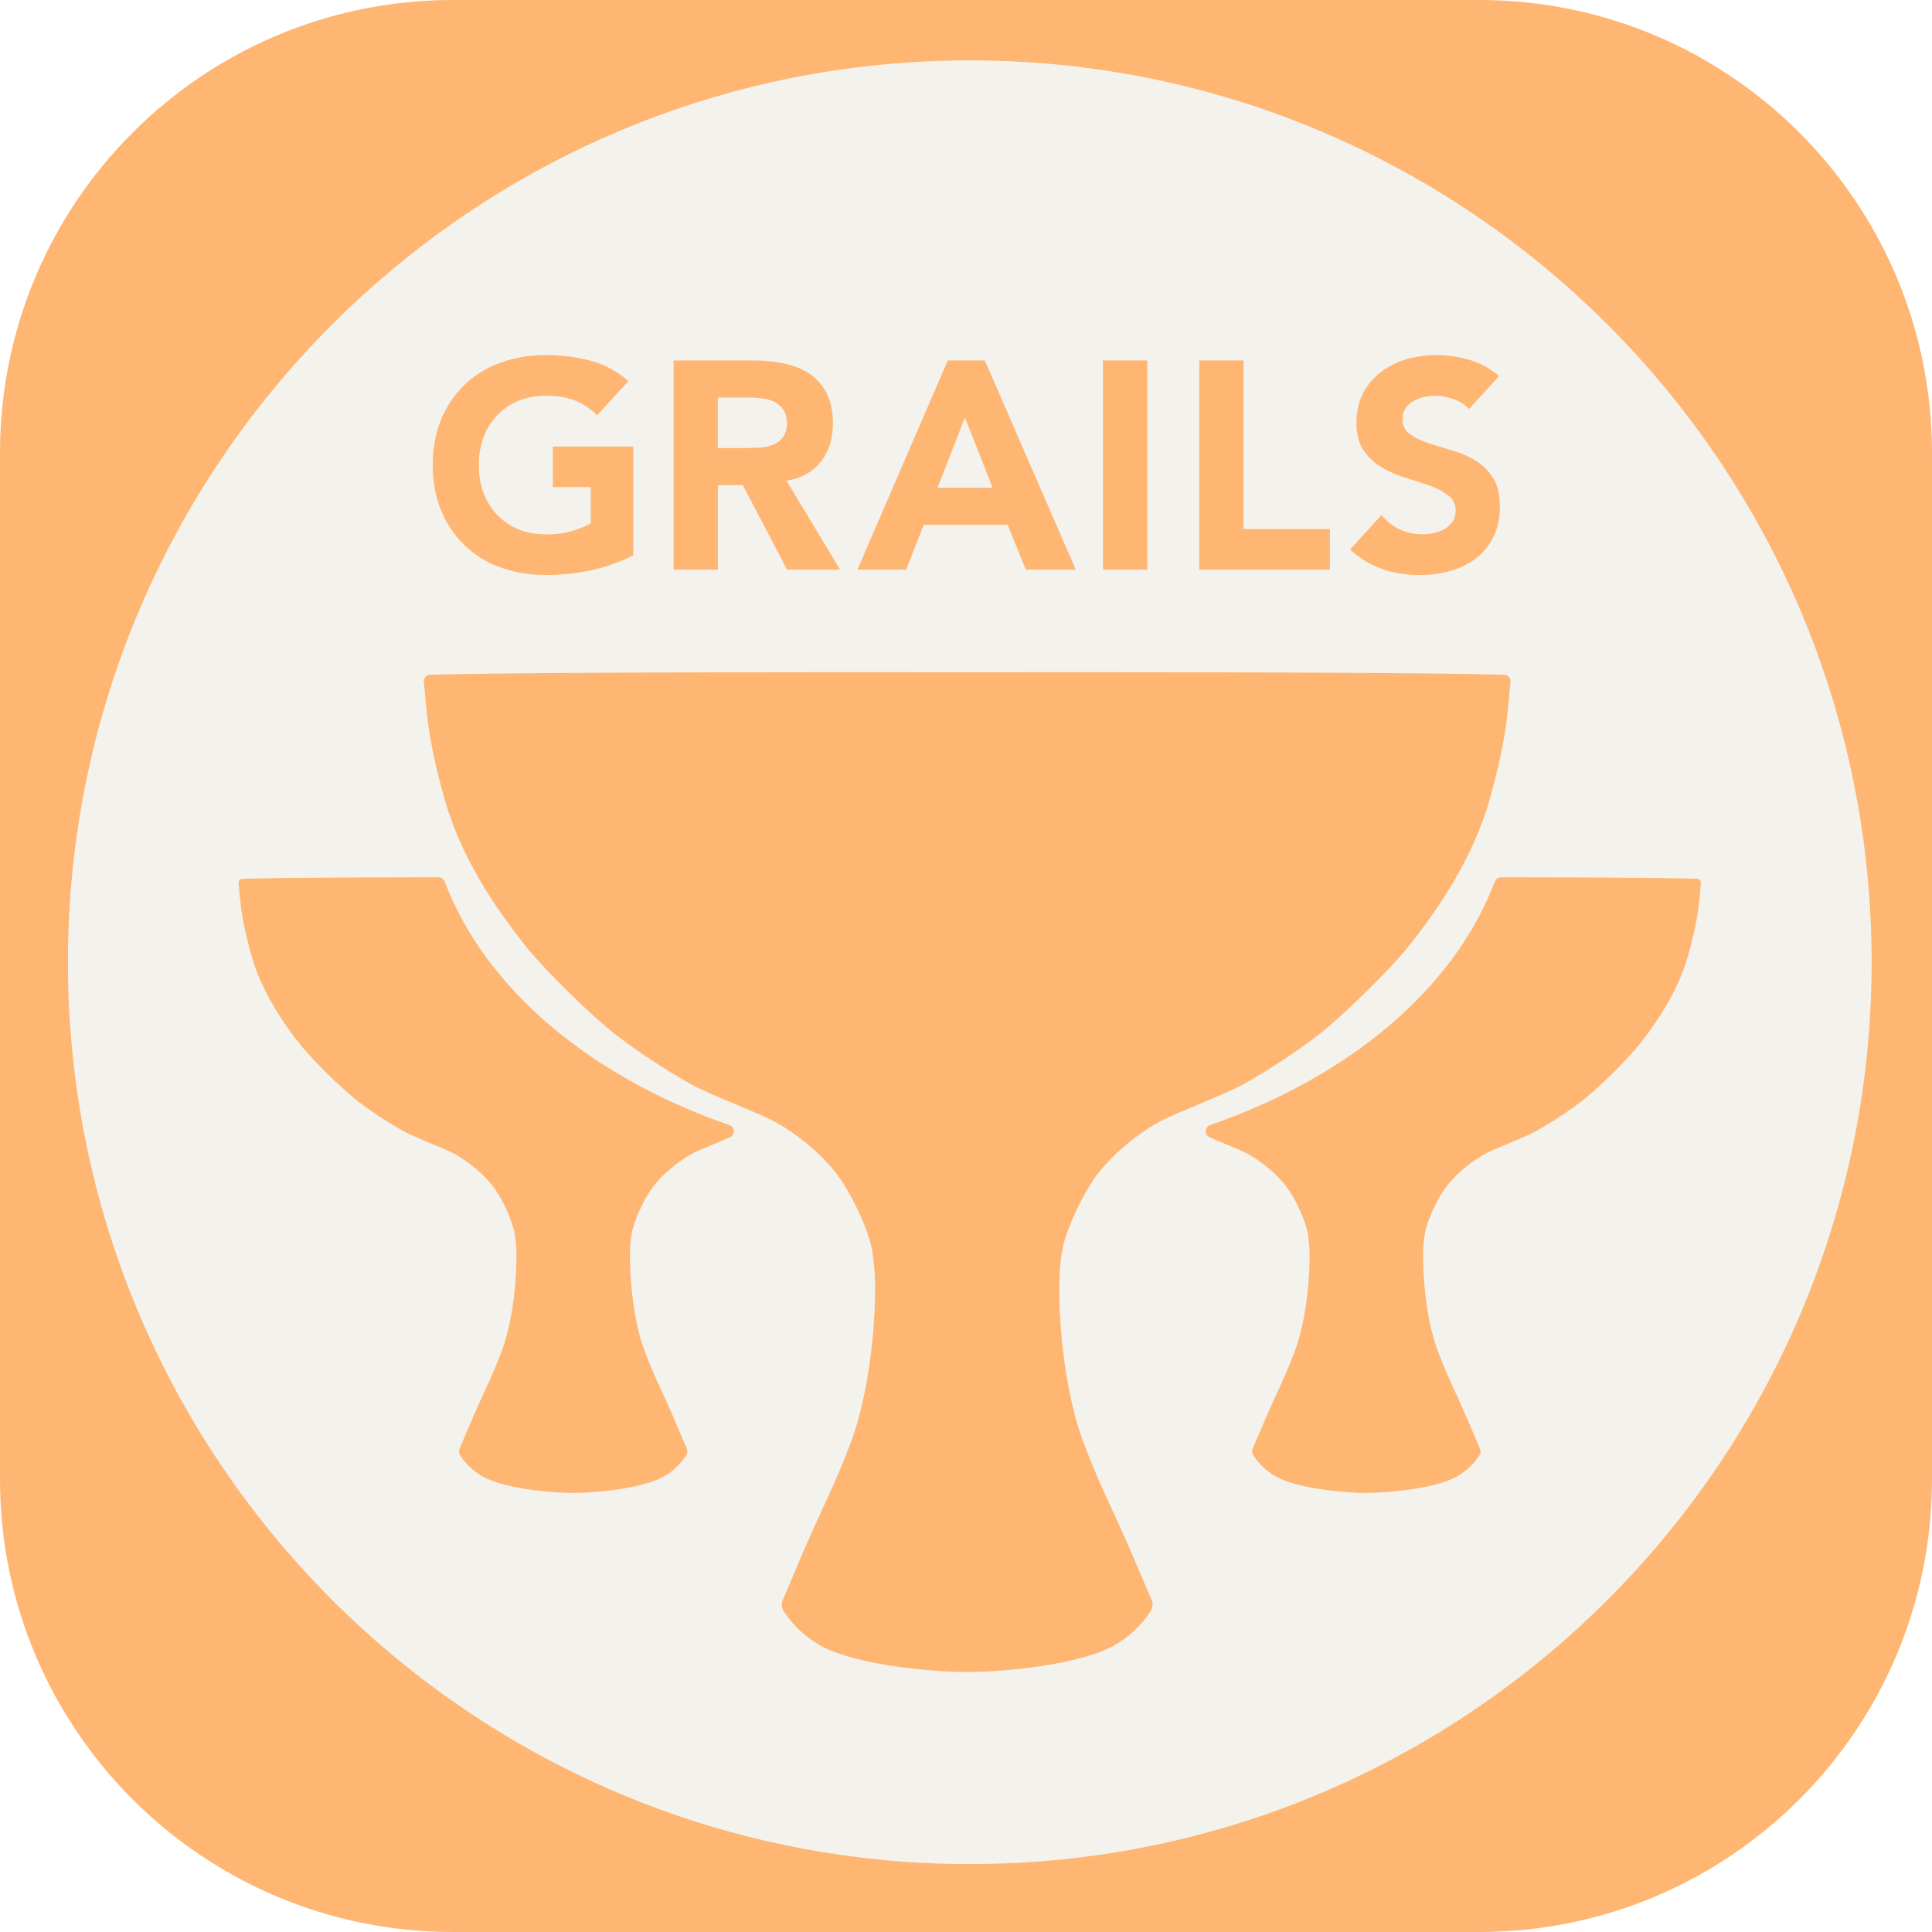
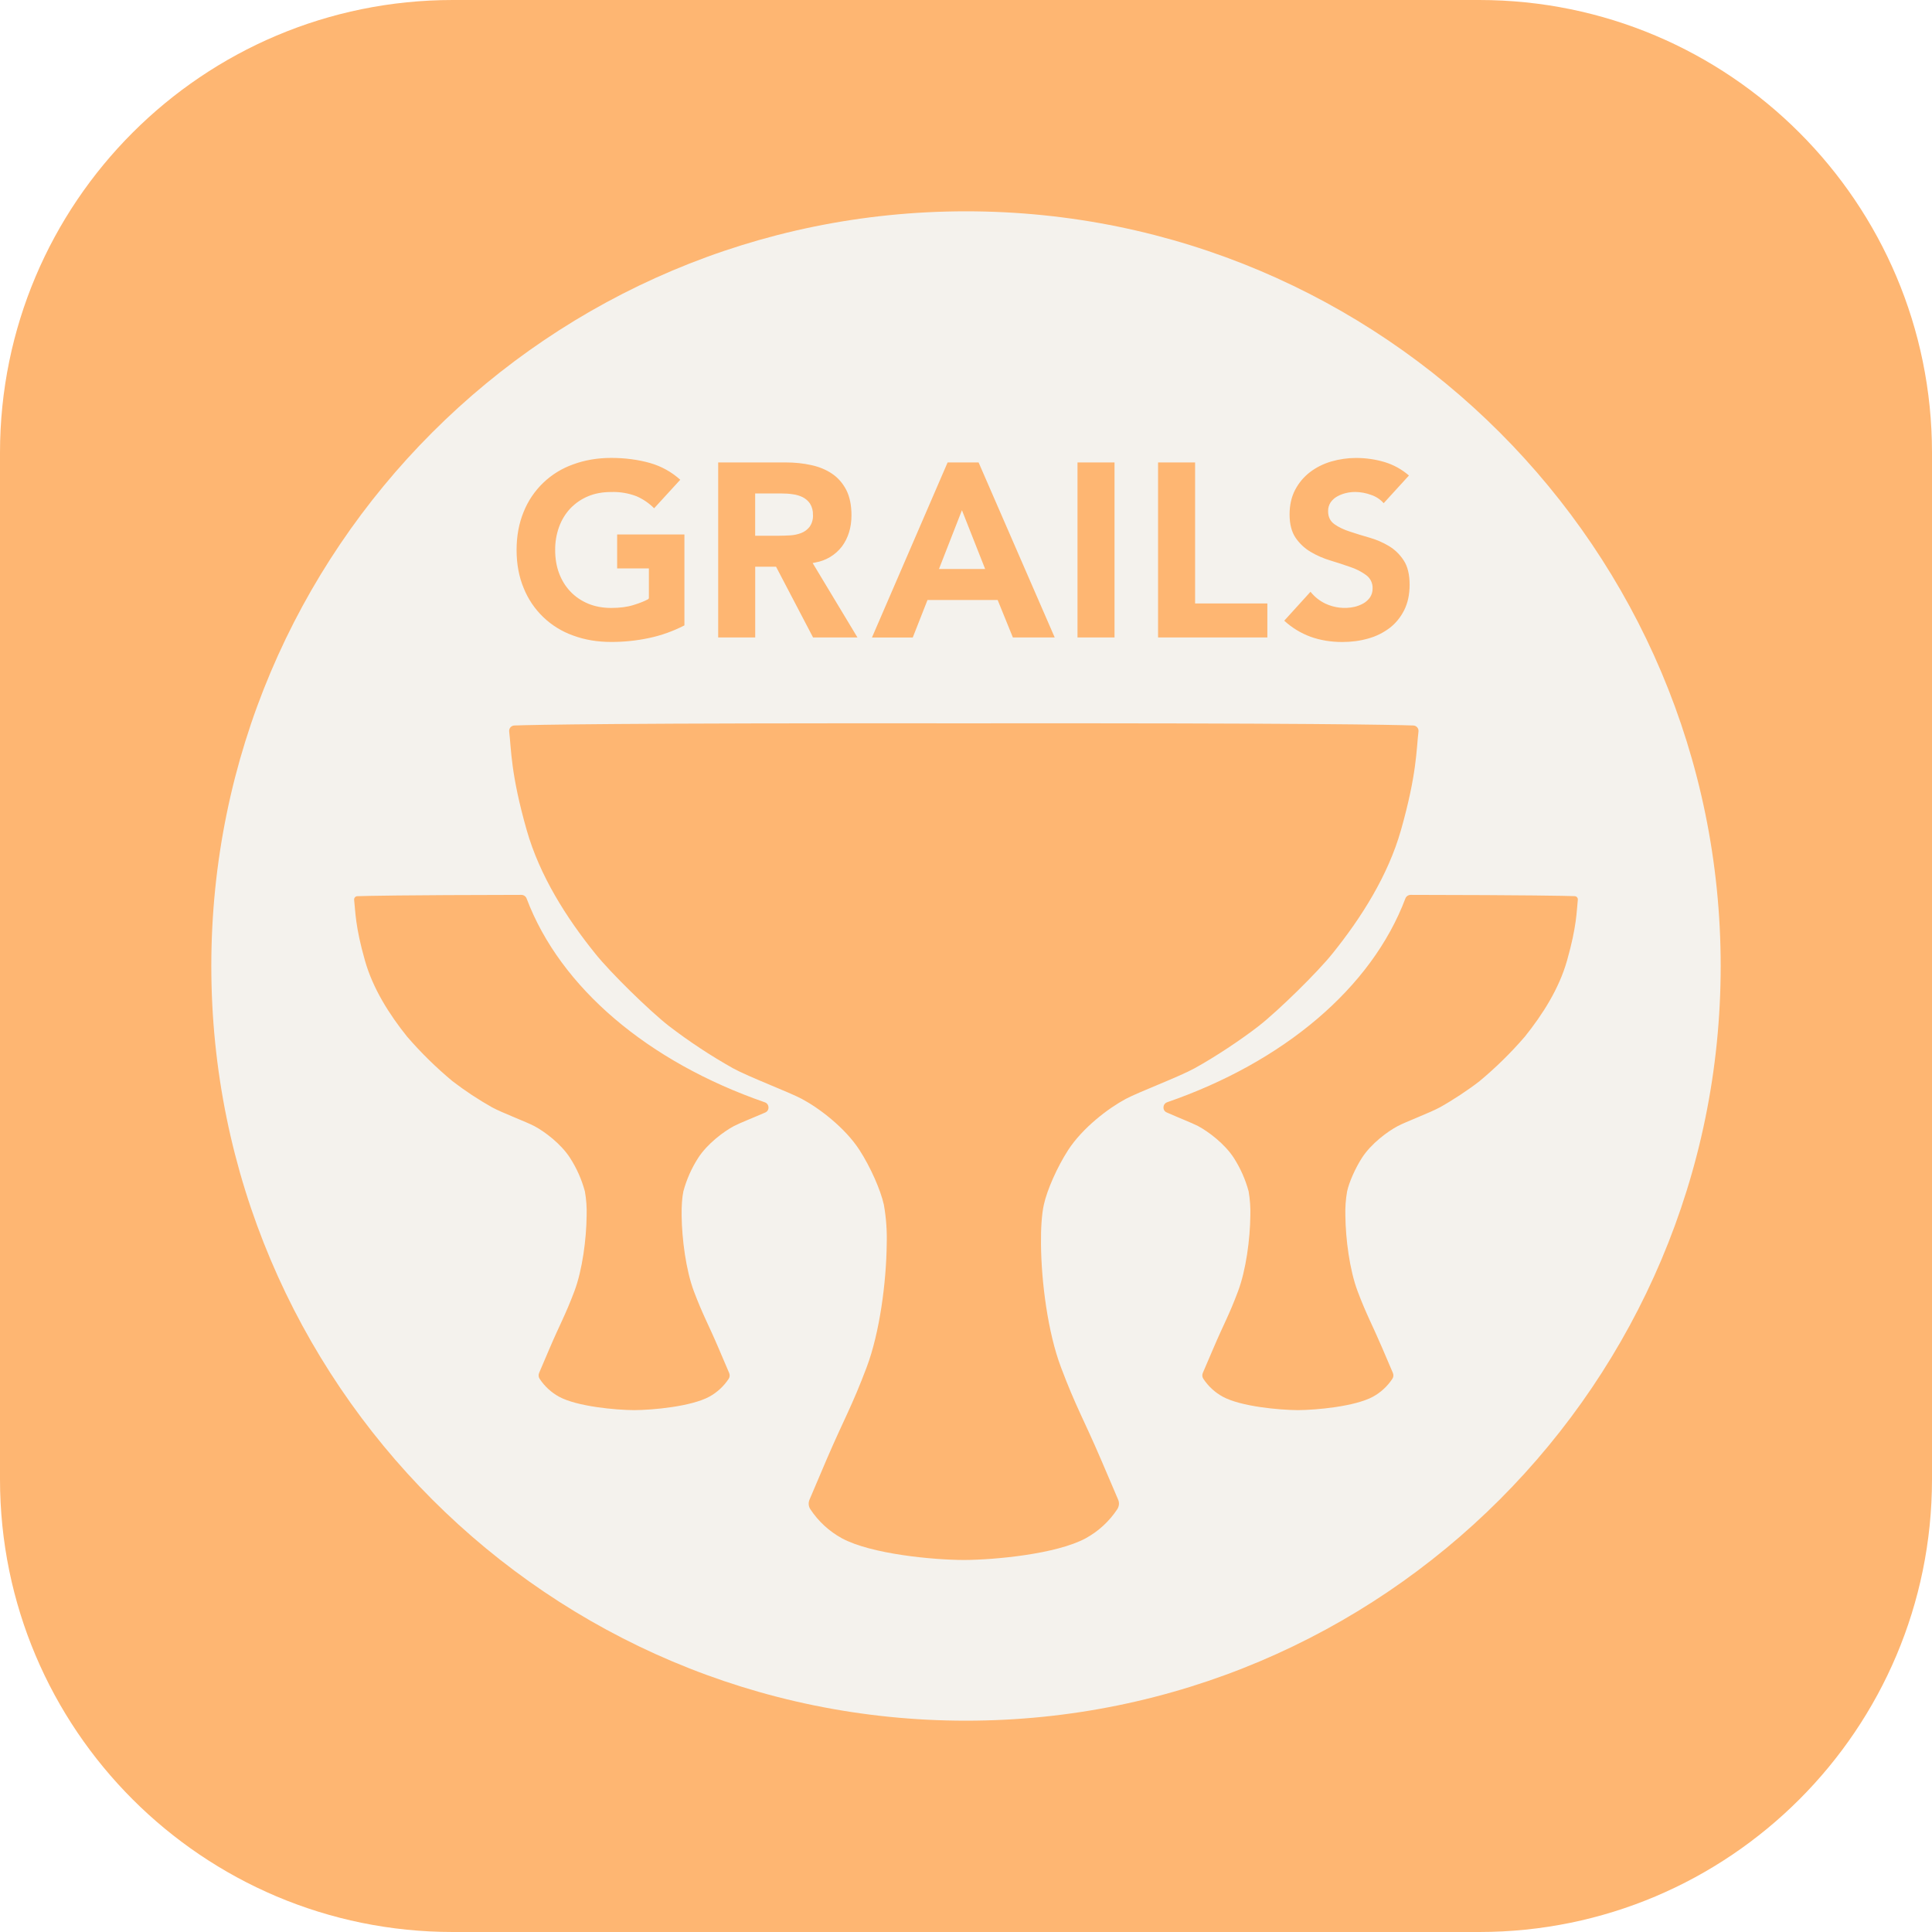
<svg xmlns="http://www.w3.org/2000/svg" width="256" height="256" viewBox="0 0 256 256" fill="none">
  <path d="M196 0H60C26.863 0 0 26.863 0 60V196C0 229.137 26.863 256 60 256H196C229.137 256 256 229.137 256 196V60C256 26.863 229.137 0 196 0Z" fill="#FEB672" />
-   <path d="M128.5 8C62.506 8 9 61.499 9 127.5C9 193.494 62.506 247 128.5 247C194.501 247 248 193.494 248 127.5C248 61.499 194.501 8 128.5 8ZM191.85 65.599C191.096 65.047 190.259 64.618 189.37 64.329C188.321 63.958 187.262 63.612 186.196 63.291C185.101 62.964 184.051 62.505 183.067 61.924C182.114 61.36 181.298 60.593 180.677 59.676C180.057 58.75 179.736 57.518 179.736 56.002C179.736 54.53 180.034 53.216 180.609 52.118C181.175 51.025 181.973 50.069 182.947 49.317C183.918 48.57 185.053 47.995 186.308 47.622C187.593 47.248 188.922 47.054 190.267 47.054C191.835 47.054 193.366 47.278 194.822 47.719C196.219 48.145 197.511 48.861 198.639 49.833L194.636 54.217C194.099 53.609 193.411 53.156 192.642 52.902C191.845 52.608 191.004 52.451 190.155 52.439C189.677 52.438 189.201 52.491 188.735 52.596C188.251 52.703 187.784 52.877 187.346 53.111C186.918 53.335 186.548 53.655 186.263 54.045C185.974 54.466 185.824 54.968 185.838 55.479C185.838 56.39 186.166 57.07 186.853 57.555C187.496 58.011 188.317 58.407 189.296 58.72C190.252 59.041 191.305 59.363 192.403 59.676C193.493 59.99 194.524 60.438 195.472 61.006C196.421 61.573 197.205 62.35 197.817 63.291C198.437 64.24 198.744 65.532 198.744 67.13C198.744 68.654 198.46 69.998 197.892 71.141C197.325 72.276 196.548 73.232 195.577 73.979C194.565 74.743 193.417 75.309 192.193 75.644C190.894 76.018 189.52 76.197 188.086 76.197C186.293 76.197 184.613 75.921 183.082 75.376C181.53 74.809 180.106 73.941 178.892 72.821L183.052 68.243C183.679 69.035 184.478 69.674 185.389 70.11C186.83 70.792 188.456 70.976 190.013 70.633C190.509 70.515 190.986 70.329 191.432 70.08C191.846 69.841 192.202 69.515 192.477 69.124C192.751 68.708 192.891 68.218 192.881 67.72C192.898 67.309 192.814 66.9 192.634 66.529C192.454 66.159 192.184 65.839 191.85 65.599ZM158.913 47.764H164.776V70.095H176.218V75.48H158.913V47.771V47.764ZM146.156 47.764H152.019V75.48H146.156V47.771V47.764ZM125.587 47.764H130.494L142.549 75.48H135.924L133.512 69.543H122.405L120.068 75.488H113.607L125.587 47.764ZM89.259 47.764H99.947C101.359 47.764 102.71 47.898 103.98 48.182C105.227 48.443 106.34 48.906 107.281 49.541C108.222 50.176 108.977 51.035 109.529 52.096C110.082 53.163 110.366 54.523 110.366 56.129C110.366 58.056 109.858 59.721 108.85 61.08C107.817 62.419 106.319 63.32 104.652 63.605L104.219 63.694L111.314 75.48H104.286L98.423 64.277H95.122V75.48H89.259V47.771V47.764ZM58.458 55.583C59.155 53.845 60.215 52.275 61.567 50.979C62.92 49.684 64.534 48.692 66.3 48.07C68.123 47.398 70.147 47.047 72.313 47.047C74.523 47.047 76.592 47.323 78.467 47.853C80.259 48.369 81.88 49.265 83.254 50.505L79.117 55.023C78.317 54.218 77.371 53.572 76.331 53.119C75.05 52.629 73.683 52.4 72.313 52.447C70.968 52.447 69.751 52.663 68.668 53.119C67.609 53.557 66.653 54.211 65.86 55.038C65.083 55.86 64.478 56.846 64.067 57.966C63.645 59.139 63.435 60.379 63.447 61.626C63.447 62.955 63.649 64.195 64.067 65.308C64.478 66.413 65.083 67.391 65.86 68.206C66.636 69.027 67.577 69.669 68.668 70.125C69.743 70.573 70.976 70.805 72.313 70.805C73.664 70.805 74.852 70.655 75.845 70.342C76.771 70.058 77.541 69.759 78.116 69.445L78.153 69.43L78.228 69.363L78.288 69.251V64.546H73.261V59.168H83.912V73.568C82.119 74.487 80.244 75.159 78.332 75.562C76.354 75.984 74.336 76.195 72.313 76.19C70.147 76.19 68.13 75.854 66.3 75.174C64.533 74.55 62.92 73.557 61.567 72.26C60.215 70.963 59.155 69.392 58.458 67.653C57.711 65.86 57.338 63.844 57.338 61.626C57.338 59.415 57.711 57.391 58.458 55.583ZM96.713 150.698C94.921 151.482 92.635 152.378 91.746 152.849C90.103 153.73 87.549 155.65 86.115 157.853C85.053 159.497 84.254 161.296 83.747 163.186C83.553 164.112 83.448 165.456 83.471 167.04C83.516 170.729 84.151 175.644 85.413 179.012C86.862 182.836 87.653 184.113 89.311 187.989C90.021 189.633 90.678 191.186 90.999 191.948C91.065 192.097 91.092 192.26 91.077 192.421C91.063 192.583 91.008 192.739 90.917 192.874C90.138 194.055 89.082 195.026 87.84 195.705C84.972 197.251 78.952 197.811 75.957 197.826H75.942C72.955 197.803 66.928 197.251 64.067 195.705C62.824 195.025 61.768 194.05 60.99 192.866C60.9 192.733 60.845 192.579 60.829 192.418C60.813 192.258 60.838 192.096 60.9 191.948L62.588 187.989C64.254 184.106 65.038 182.836 66.487 179.012C67.757 175.644 68.391 170.729 68.429 167.04C68.472 165.749 68.379 164.457 68.153 163.186C67.645 161.298 66.847 159.501 65.785 157.86C64.358 155.657 61.804 153.73 60.161 152.856C58.921 152.192 54.985 150.72 53.439 149.869C51.258 148.639 49.166 147.256 47.18 145.731C44.605 143.588 42.209 141.238 40.018 138.703C37.194 135.193 34.588 131.085 33.333 126.656C31.765 121.159 31.825 118.806 31.615 117.029C31.607 116.957 31.614 116.885 31.635 116.816C31.656 116.747 31.691 116.683 31.738 116.628C31.785 116.573 31.843 116.529 31.908 116.498C31.973 116.466 32.044 116.449 32.116 116.446C33.624 116.394 39.062 116.267 58.085 116.237C58.458 116.237 58.794 116.461 58.929 116.82C64.276 130.98 78.22 142.699 96.631 149.077C97.378 149.331 97.452 150.377 96.713 150.698ZM143.527 191.014C145.865 197.228 147.142 199.282 149.846 205.578C150.996 208.245 152.071 210.784 152.594 212.009C152.811 212.509 152.744 213.055 152.452 213.518C151.185 215.434 149.47 217.013 147.456 218.118C142.81 220.628 133.019 221.539 128.164 221.554H128.141C123.287 221.539 113.503 220.628 108.85 218.118C106.835 217.014 105.12 215.435 103.853 213.518C103.708 213.297 103.619 213.043 103.596 212.78C103.572 212.517 103.615 212.252 103.719 212.009C104.241 210.784 105.31 208.245 106.452 205.586C109.163 199.282 110.441 197.221 112.778 191.014C114.84 185.54 115.878 177.571 115.945 171.566C116.01 169.472 115.86 167.377 115.497 165.314C114.974 162.939 113.368 159.332 111.65 156.665C109.335 153.073 105.183 149.966 102.509 148.547C100.492 147.464 94.114 145.074 91.604 143.692C88.061 141.7 84.665 139.459 81.439 136.985C78.325 134.543 72.201 128.546 69.811 125.558C65.217 119.867 60.99 113.19 58.944 105.997C56.404 97.072 56.509 93.256 56.165 90.373C56.151 90.256 56.16 90.138 56.194 90.025C56.227 89.913 56.283 89.808 56.359 89.718C56.435 89.629 56.529 89.555 56.634 89.504C56.739 89.452 56.854 89.422 56.972 89.417C60.071 89.305 73.291 89.021 128.156 89.073C183.022 89.021 196.242 89.305 199.334 89.417C199.834 89.439 200.207 89.872 200.148 90.373C199.804 93.256 199.901 97.072 197.369 105.997C195.323 113.19 191.096 119.867 186.502 125.566C184.112 128.538 177.988 134.543 174.873 136.985C172.073 139.166 167.905 141.93 164.701 143.692C162.192 145.074 155.813 147.464 153.797 148.547C151.13 149.966 146.985 153.073 144.662 156.665C142.945 159.332 141.339 162.939 140.823 165.307C140.495 166.808 140.345 169.011 140.375 171.566C140.428 177.571 141.466 185.54 143.527 191.014ZM216.975 138.703C214.787 141.238 212.394 143.589 209.82 145.731C208.094 147.083 205.525 148.778 203.553 149.869C202.007 150.72 198.079 152.192 196.847 152.856C195.203 153.73 192.642 155.65 191.208 157.86C190.155 159.496 189.161 161.722 188.848 163.186C188.622 164.457 188.53 165.749 188.571 167.04C188.608 170.729 189.243 175.644 190.513 179.012C191.962 182.836 192.746 184.113 194.404 187.982L196.1 191.948C196.163 192.096 196.188 192.258 196.172 192.419C196.156 192.579 196.101 192.733 196.01 192.866C195.232 194.05 194.175 195.024 192.933 195.705C190.065 197.251 184.045 197.803 181.058 197.826H181.043C178.055 197.803 172.02 197.251 169.167 195.705C167.922 195.026 166.863 194.051 166.083 192.866C165.993 192.733 165.937 192.579 165.922 192.418C165.906 192.258 165.931 192.096 165.993 191.948C166.314 191.186 166.979 189.625 167.689 187.989C169.347 184.106 170.138 182.836 171.572 179.012C172.842 175.644 173.484 170.729 173.522 167.04C173.561 165.749 173.471 164.458 173.253 163.186C172.744 161.296 171.946 159.497 170.885 157.853C169.451 155.65 166.897 153.73 165.254 152.849C164.357 152.378 162.065 151.482 160.287 150.69C159.548 150.377 159.615 149.331 160.362 149.07C178.78 142.699 192.724 130.98 198.071 116.812C198.137 116.642 198.253 116.495 198.403 116.393C198.554 116.29 198.733 116.236 198.915 116.237C217.931 116.267 223.376 116.386 224.884 116.439C224.956 116.442 225.027 116.461 225.092 116.493C225.156 116.525 225.214 116.57 225.26 116.626C225.306 116.681 225.341 116.746 225.361 116.815C225.381 116.884 225.387 116.957 225.377 117.029C225.183 118.799 225.228 121.152 223.667 126.649C222.412 131.085 219.798 135.193 216.975 138.703ZM104.271 56.076C104.306 56.746 104.117 57.408 103.734 57.959C103.392 58.397 102.937 58.735 102.419 58.937C101.864 59.15 101.28 59.276 100.686 59.31C100.1 59.347 99.512 59.367 98.924 59.37H95.115V52.678H99.312C99.872 52.678 100.447 52.708 101.037 52.798C101.635 52.872 102.173 53.037 102.628 53.261C103.101 53.495 103.504 53.848 103.801 54.284C104.132 54.821 104.293 55.446 104.264 56.076H104.271ZM127.858 55.33L131.532 64.635H124.22L127.858 55.33Z" fill="#F4F2ED" />
+   <path d="M128 28C72.775 28 28 72.769 28 128C28 183.225 72.775 228 128 228C183.231 228 228 183.225 228 128C228 72.769 183.231 28 128 28ZM181.012 76.2C180.382 75.738 179.681 75.379 178.938 75.138C178.059 74.827 177.173 74.537 176.281 74.269C175.365 73.995 174.486 73.611 173.663 73.125C172.865 72.653 172.182 72.01 171.663 71.244C171.144 70.469 170.875 69.438 170.875 68.169C170.875 66.938 171.125 65.838 171.606 64.919C172.08 64.004 172.747 63.204 173.563 62.575C174.375 61.95 175.325 61.469 176.375 61.156C177.45 60.844 178.563 60.681 179.688 60.681C181 60.681 182.281 60.869 183.5 61.237C184.669 61.594 185.75 62.194 186.694 63.006L183.344 66.675C182.895 66.167 182.319 65.787 181.675 65.575C181.008 65.329 180.304 65.198 179.594 65.188C179.194 65.187 178.796 65.231 178.406 65.319C178.001 65.409 177.61 65.554 177.244 65.75C176.886 65.937 176.576 66.205 176.338 66.531C176.095 66.884 175.97 67.304 175.981 67.731C175.981 68.494 176.256 69.062 176.831 69.469C177.369 69.85 178.056 70.181 178.875 70.444C179.675 70.713 180.556 70.981 181.475 71.244C182.387 71.506 183.25 71.881 184.044 72.356C184.837 72.831 185.494 73.481 186.006 74.269C186.525 75.062 186.781 76.144 186.781 77.481C186.781 78.756 186.544 79.881 186.069 80.838C185.594 81.787 184.944 82.588 184.131 83.213C183.284 83.852 182.324 84.325 181.3 84.606C180.212 84.919 179.063 85.069 177.863 85.069C176.363 85.069 174.956 84.838 173.675 84.381C172.377 83.907 171.185 83.18 170.169 82.244L173.65 78.412C174.175 79.075 174.844 79.61 175.606 79.975C176.812 80.546 178.173 80.7 179.475 80.412C179.89 80.314 180.29 80.158 180.662 79.95C181.009 79.75 181.307 79.477 181.538 79.15C181.766 78.801 181.884 78.392 181.875 77.975C181.89 77.631 181.819 77.288 181.668 76.978C181.518 76.668 181.292 76.401 181.012 76.2ZM153.45 61.275H158.356V79.963H167.931V84.469H153.45V61.281V61.275ZM142.775 61.275H147.681V84.469H142.775V61.281V61.275ZM125.563 61.275H129.669L139.756 84.469H134.212L132.194 79.5H122.9L120.944 84.475H115.538L125.563 61.275ZM95.162 61.275H104.106C105.287 61.275 106.419 61.388 107.481 61.625C108.525 61.844 109.456 62.231 110.244 62.763C111.031 63.294 111.662 64.013 112.125 64.9C112.587 65.794 112.825 66.931 112.825 68.275C112.825 69.888 112.4 71.281 111.556 72.419C110.692 73.539 109.438 74.293 108.044 74.531L107.681 74.606L113.619 84.469H107.737L102.831 75.094H100.069V84.469H95.162V61.281V61.275ZM69.388 67.819C69.971 66.364 70.858 65.05 71.99 63.966C73.121 62.882 74.472 62.052 75.95 61.531C77.475 60.969 79.169 60.675 80.981 60.675C82.831 60.675 84.562 60.906 86.131 61.35C87.631 61.781 88.987 62.531 90.138 63.569L86.675 67.35C86.006 66.676 85.215 66.135 84.344 65.756C83.272 65.346 82.128 65.155 80.981 65.194C79.856 65.194 78.838 65.375 77.931 65.756C77.045 66.123 76.245 66.67 75.581 67.362C74.931 68.05 74.425 68.875 74.081 69.812C73.728 70.795 73.553 71.832 73.562 72.875C73.562 73.987 73.731 75.025 74.081 75.956C74.425 76.881 74.931 77.7 75.581 78.381C76.231 79.069 77.019 79.606 77.931 79.987C78.831 80.362 79.862 80.556 80.981 80.556C82.112 80.556 83.106 80.431 83.938 80.169C84.713 79.931 85.356 79.681 85.838 79.419L85.869 79.406L85.931 79.35L85.981 79.256V75.319H81.775V70.819H90.688V82.869C89.188 83.638 87.619 84.2 86.019 84.537C84.363 84.891 82.674 85.067 80.981 85.062C79.169 85.062 77.481 84.781 75.95 84.213C74.471 83.691 73.121 82.859 71.989 81.774C70.858 80.689 69.971 79.374 69.388 77.919C68.763 76.419 68.45 74.731 68.45 72.875C68.45 71.025 68.763 69.331 69.388 67.819ZM101.4 147.412C99.9 148.069 97.987 148.819 97.244 149.213C95.869 149.95 93.731 151.556 92.531 153.4C91.643 154.775 90.974 156.281 90.55 157.862C90.388 158.637 90.3 159.762 90.319 161.087C90.356 164.175 90.888 168.287 91.944 171.106C93.156 174.306 93.819 175.375 95.206 178.619C95.8 179.994 96.35 181.294 96.619 181.931C96.674 182.056 96.696 182.192 96.684 182.328C96.672 182.463 96.626 182.593 96.55 182.706C95.898 183.694 95.014 184.507 93.975 185.075C91.575 186.369 86.537 186.838 84.031 186.85H84.019C81.519 186.831 76.475 186.369 74.081 185.075C73.041 184.506 72.157 183.691 71.506 182.7C71.431 182.588 71.385 182.459 71.372 182.325C71.359 182.191 71.379 182.056 71.431 181.931L72.844 178.619C74.237 175.369 74.894 174.306 76.106 171.106C77.169 168.287 77.7 164.175 77.731 161.087C77.767 160.007 77.69 158.926 77.5 157.862C77.076 156.283 76.407 154.779 75.519 153.406C74.325 151.562 72.188 149.95 70.812 149.219C69.775 148.663 66.481 147.431 65.188 146.719C63.362 145.69 61.612 144.533 59.95 143.256C57.795 141.463 55.79 139.496 53.956 137.375C51.594 134.437 49.413 131 48.362 127.294C47.05 122.694 47.1 120.725 46.925 119.237C46.918 119.178 46.924 119.117 46.941 119.059C46.959 119.001 46.988 118.948 47.028 118.902C47.067 118.856 47.115 118.819 47.17 118.793C47.224 118.767 47.283 118.752 47.344 118.75C48.606 118.706 53.156 118.6 69.075 118.575C69.388 118.575 69.669 118.762 69.781 119.062C74.256 130.912 85.925 140.719 101.331 146.056C101.956 146.269 102.019 147.144 101.4 147.412ZM140.575 181.15C142.531 186.35 143.6 188.069 145.863 193.337C146.825 195.569 147.725 197.694 148.163 198.719C148.344 199.137 148.288 199.594 148.044 199.981C146.983 201.585 145.548 202.906 143.862 203.831C139.975 205.931 131.781 206.694 127.719 206.706H127.7C123.637 206.694 115.45 205.931 111.556 203.831C109.87 202.907 108.435 201.586 107.375 199.981C107.253 199.797 107.179 199.584 107.16 199.364C107.14 199.144 107.175 198.922 107.262 198.719C107.7 197.694 108.594 195.569 109.55 193.344C111.819 188.069 112.888 186.344 114.844 181.15C116.569 176.569 117.437 169.9 117.494 164.875C117.548 163.123 117.423 161.37 117.119 159.644C116.681 157.656 115.337 154.637 113.9 152.406C111.962 149.4 108.488 146.8 106.25 145.613C104.563 144.706 99.225 142.706 97.125 141.55C94.16 139.883 91.318 138.007 88.619 135.938C86.013 133.894 80.888 128.875 78.888 126.375C75.044 121.613 71.506 116.025 69.794 110.006C67.669 102.538 67.756 99.344 67.469 96.931C67.457 96.834 67.465 96.735 67.493 96.64C67.521 96.546 67.568 96.459 67.631 96.384C67.695 96.308 67.773 96.247 67.861 96.204C67.949 96.16 68.046 96.136 68.144 96.131C70.737 96.037 81.8 95.8 127.713 95.844C173.625 95.8 184.688 96.037 187.275 96.131C187.694 96.15 188.006 96.513 187.956 96.931C187.669 99.344 187.75 102.538 185.631 110.006C183.919 116.025 180.381 121.612 176.537 126.381C174.537 128.869 169.412 133.894 166.806 135.938C164.462 137.763 160.975 140.075 158.294 141.55C156.194 142.706 150.856 144.706 149.169 145.613C146.938 146.8 143.469 149.4 141.525 152.406C140.088 154.637 138.744 157.656 138.313 159.637C138.038 160.894 137.912 162.738 137.937 164.875C137.981 169.9 138.85 176.569 140.575 181.15ZM202.038 137.375C200.207 139.497 198.204 141.464 196.05 143.256C194.606 144.388 192.456 145.806 190.806 146.719C189.513 147.431 186.225 148.663 185.194 149.219C183.819 149.95 181.675 151.556 180.475 153.406C179.594 154.775 178.763 156.637 178.5 157.862C178.312 158.927 178.234 160.007 178.269 161.087C178.3 164.175 178.831 168.287 179.894 171.106C181.106 174.306 181.763 175.375 183.15 178.612L184.569 181.931C184.622 182.055 184.642 182.191 184.629 182.325C184.616 182.46 184.57 182.588 184.494 182.7C183.842 183.69 182.958 184.506 181.919 185.075C179.519 186.369 174.481 186.831 171.981 186.85H171.969C169.469 186.831 164.419 186.369 162.031 185.075C160.989 184.507 160.103 183.691 159.45 182.7C159.375 182.588 159.328 182.459 159.315 182.325C159.302 182.191 159.323 182.056 159.375 181.931C159.644 181.294 160.2 179.987 160.794 178.619C162.181 175.369 162.844 174.306 164.044 171.106C165.106 168.287 165.644 164.175 165.675 161.087C165.708 160.008 165.633 158.927 165.45 157.862C165.025 156.281 164.356 154.776 163.469 153.4C162.269 151.556 160.131 149.95 158.756 149.213C158.006 148.819 156.088 148.069 154.6 147.406C153.981 147.144 154.037 146.269 154.662 146.05C170.075 140.719 181.744 130.912 186.219 119.056C186.273 118.914 186.37 118.791 186.497 118.705C186.623 118.619 186.772 118.574 186.925 118.575C202.838 118.6 207.394 118.7 208.656 118.744C208.717 118.747 208.776 118.762 208.83 118.789C208.884 118.816 208.932 118.854 208.971 118.9C209.009 118.947 209.038 119.001 209.055 119.059C209.072 119.117 209.077 119.178 209.069 119.237C208.906 120.719 208.944 122.687 207.638 127.287C206.588 131 204.4 134.437 202.038 137.375ZM107.725 68.231C107.754 68.792 107.596 69.346 107.275 69.806C106.989 70.173 106.609 70.456 106.175 70.625C105.711 70.803 105.222 70.909 104.725 70.938C104.234 70.968 103.742 70.985 103.25 70.987H100.063V65.388H103.575C104.044 65.388 104.525 65.412 105.019 65.487C105.519 65.55 105.969 65.688 106.35 65.875C106.745 66.071 107.083 66.366 107.331 66.731C107.608 67.181 107.743 67.704 107.719 68.231H107.725ZM127.462 67.606L130.537 75.394H124.419L127.462 67.606Z" fill="#F4F2ED" />
</svg>
